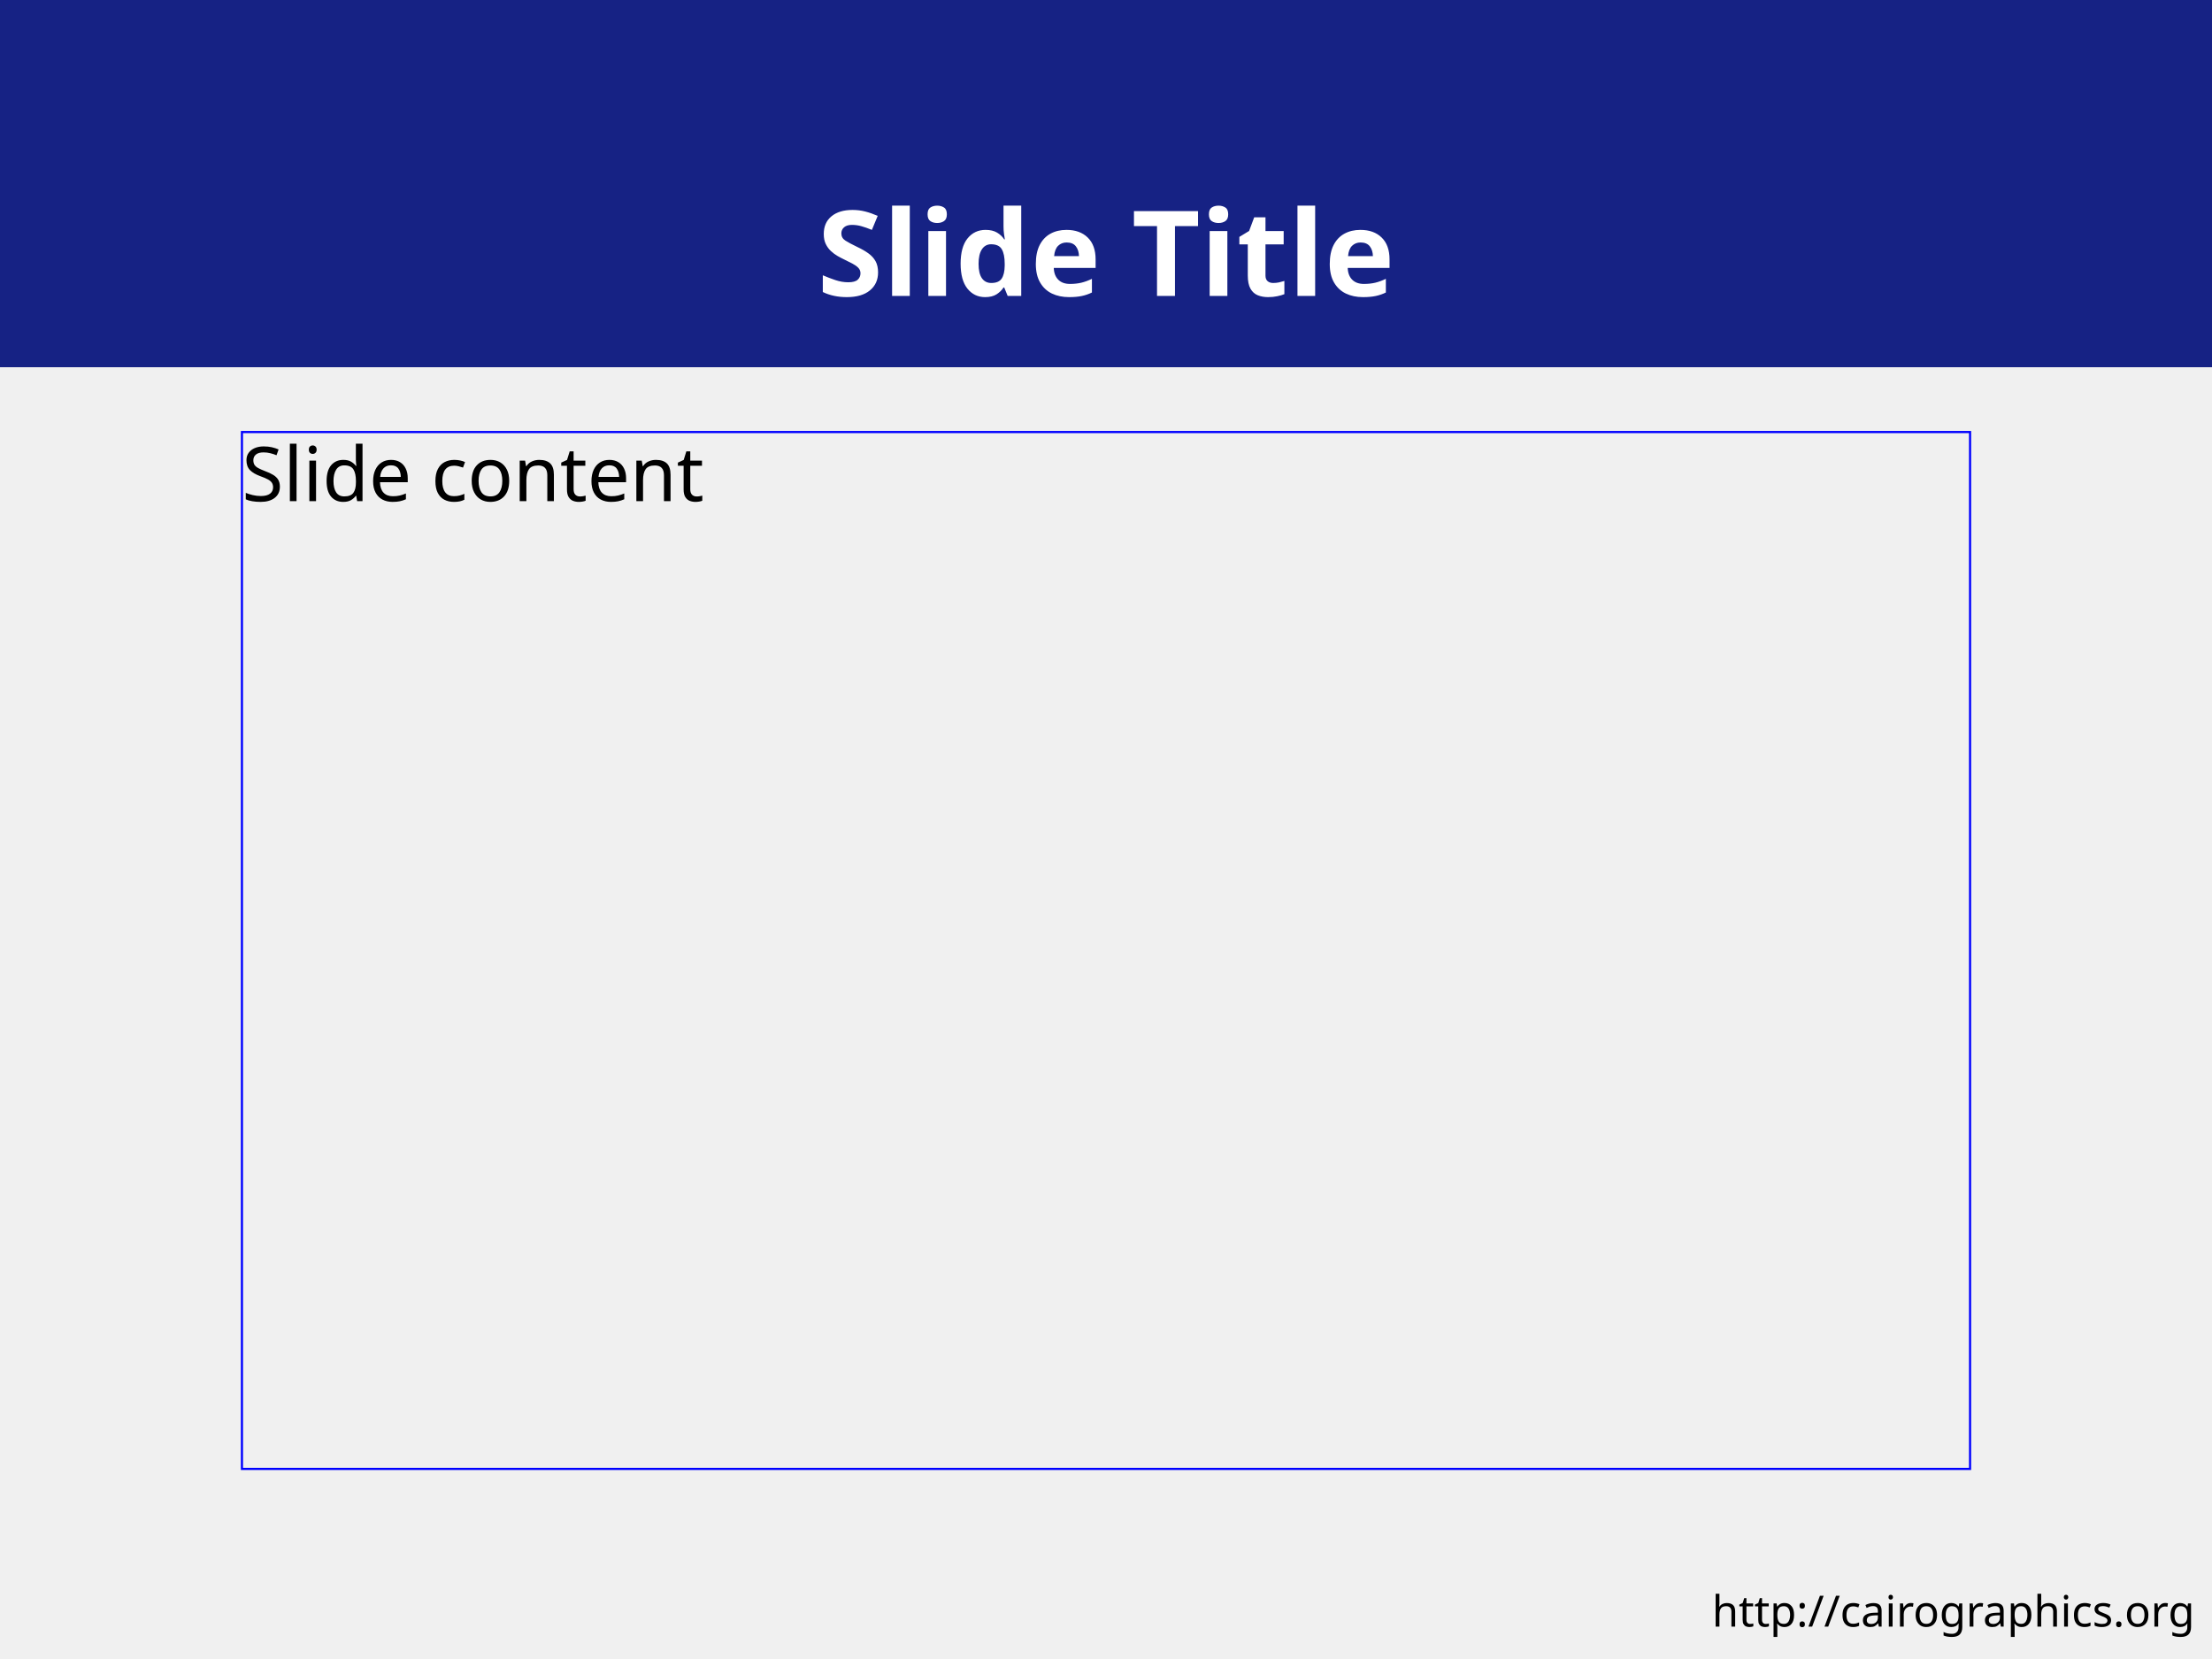
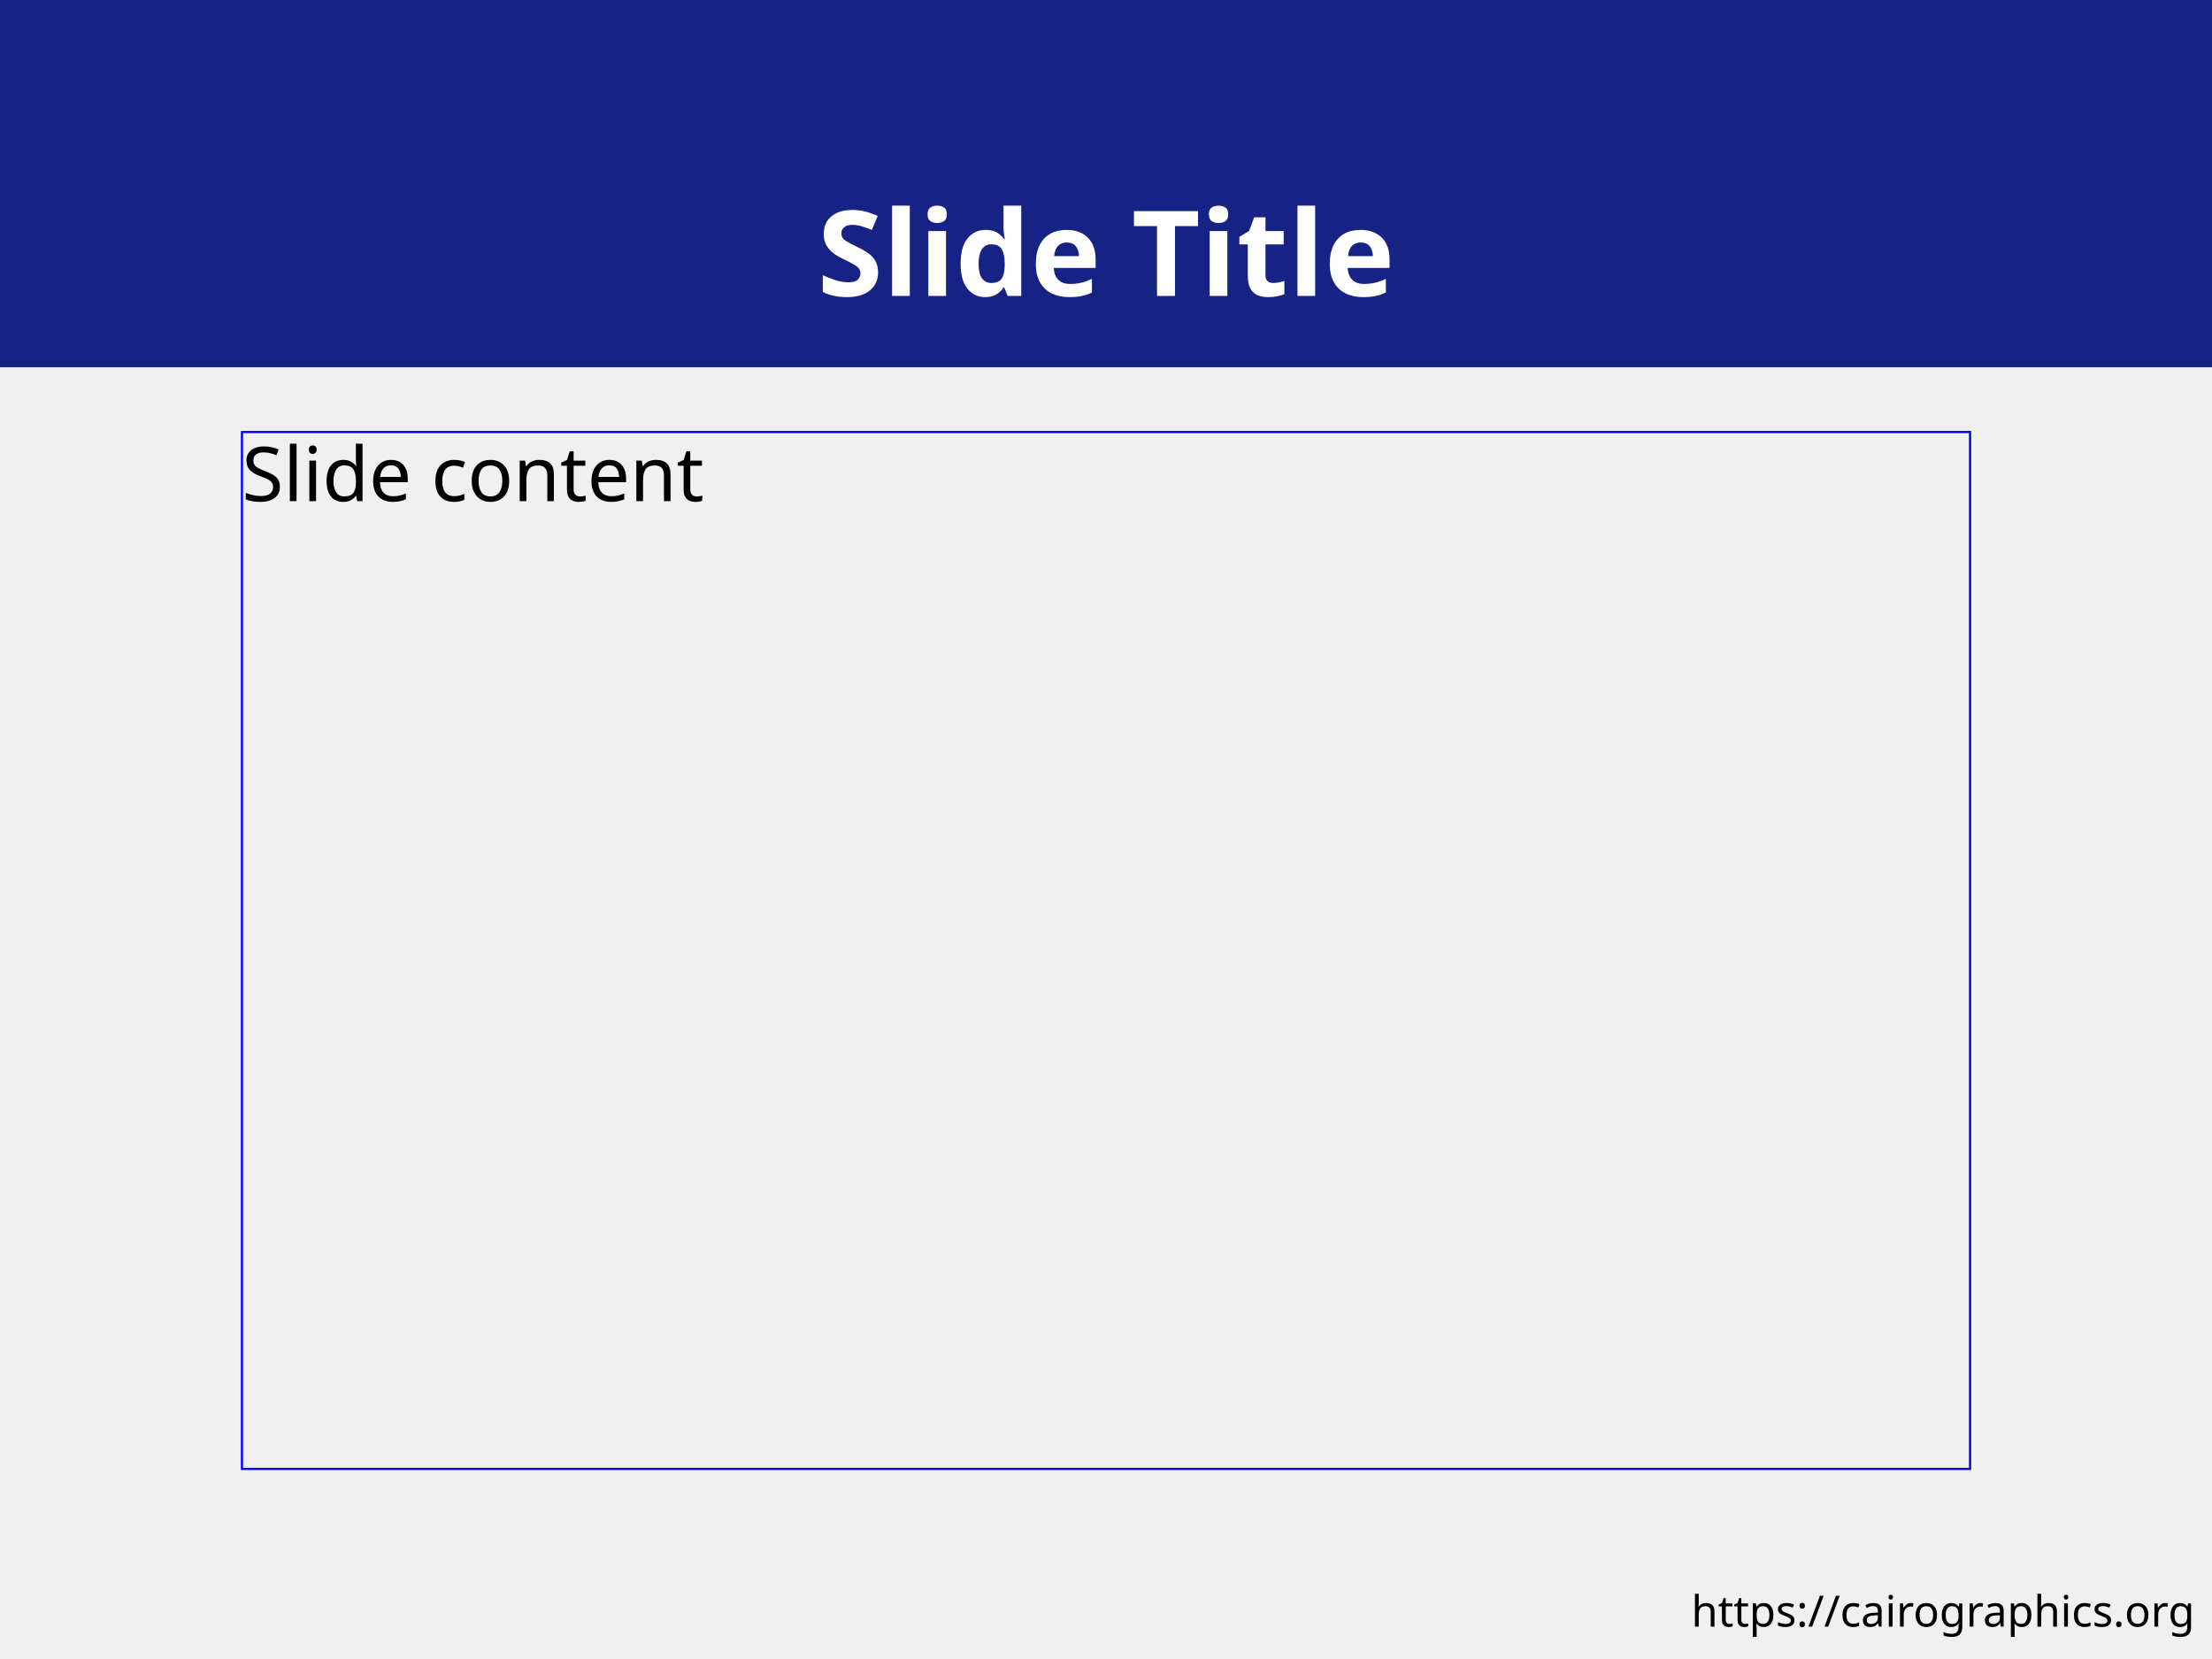
<svg xmlns="http://www.w3.org/2000/svg" xmlns:ns2="http://www.svgslides.org/svgslides0.1" xmlns:xlink="http://www.w3.org/1999/xlink" width="1024" height="768" fill="black">
  <defs id="cairo-artwork_defs">
    <g id="hacker_emblem">
      <g id="hacker_emblem_grid" fill="white" stroke="none">
        <rect x="-2.95" y="-3.05" width="6" height="0.1" />
        <rect x="2.95" y="-2.95" width="0.1" height="6" />
        <rect x="-3.05" y="2.95" width="6" height="0.1" />
        <rect x="-3.05" y="-3.05" width="0.1" height="6" />
        <rect x="-1.05" y="-2.95" width="0.1" height="5.9" />
        <rect x="0.95" y="-2.95" width="0.1" height="5.9" />
        <rect x="-2.95" y="-1.05" width="1.9" height="0.1" />
        <rect x="-0.95" y="-1.05" width="1.9" height="0.1" />
        <rect x="1.05" y="-1.05" width="1.9" height="0.1" />
        <rect x="-2.95" y="0.95" width="1.9" height="0.1" />
        <rect x="-0.95" y="0.95" width="1.9" height="0.1" />
        <rect x="1.05" y="0.95" width="1.9" height="0.1" />
      </g>
      <g id="hacker_emblem_dots" fill="white">
        <circle cx="0" cy="-2" r="0.7" />
        <circle cx="2" cy="0" r="0.7" />
        <circle cx="-2" cy="2" r="0.7" />
        <circle cx="0" cy="2" r="0.7" />
        <circle cx="2" cy="2" r="0.7" />
      </g>
    </g>
    <g id="scarab" fill="#3B80AE">
      <g transform="translate(-150, -170)">
        <path id="scarab_head" d="M205.599,94.567c0-11.668-24.914-21.129-55.628-21.129     c-30.723,0-55.624,9.46-55.624,21.129c0,10.203,24.901,7.346,55.624,7.346C180.685,101.913,205.599,104.233,205.599,94.567z" />
        <path id="scarab_torso" d="M136.423,161.506c0,0,12.751,12.577,13.547,13.362     c2.262-2.232,13.545-13.362,13.545-13.362c7.135-7.036,87.111-6.399,91.066-6.363c-0.469-6.298-1.254-12.472-2.325-18.519     c-15.183-19.279-42.811-32.225-74.485-32.225h-55.518c-31.745,0-59.439,13.011-74.598,32.37c-1.054,6-1.829,12.128-2.296,18.374     C49.321,155.106,129.288,154.47,136.423,161.506z" />
        <path id="scarab_spine" d="M149.97,301.187c2.005-24.729,8.386-103.483,8.405-103.721     c-0.09-0.219-6.478-15.578-8.405-20.214c-1.936,4.655-8.316,19.995-8.408,20.214C141.582,197.704,147.965,276.458,149.97,301.187z" />
        <path id="scarab_wing_left" d="M140.403,197.149l8.862-21.31l-13.686-13.499     c-5.65-5.573-67.074-6.235-90.259-6.019l-0.006-0.622c-0.154,2.144-0.271,4.302-0.35,6.475     c-0.076,2.207,10.392,4.706,10.392,6.717c0,2.319-10.457,5.084-10.359,7.631c2.993,73.349,48.53,131.631,104.372,132.048     l-9.02-111.29L140.403,197.149z" />
        <path id="scarab_wing_right" d="M244.585,168.891c0-2.011,10.467-4.506,10.391-6.715     c-0.079-2.174-0.195-4.332-0.351-6.479l-0.004,0.624c-23.186-0.216-84.608,0.445-90.26,6.017l-13.688,13.502l8.915,21.438     l-9.017,111.29c55.854-0.417,101.378-58.698,104.373-132.049C255.04,173.976,244.585,171.209,244.585,168.891z" />
        <path id="scarab_leg_front_left" d="M44.506,141.12c-4.135-0.856-4.895-1.54-7.935-2.92     c-9.59-3.364-10.376-5.481-16.08-11.86c-7.426-8.306-12.661-20.142-17.1-29.463c-3.576-7.525-3.984-16.409-2.86-24.273     c0.991-6.935,7.144-12.869,12.074-18.92c5.844-7.191,10.356-14.822,17.924-21.354c7.736-6.682,23.203-9.809,26.168-19.648     C57.86,8.819,54.334,1.766,61.482,0c-0.366,4.703,3.639,8.477,2.397,13.575c-1.129,4.627-4.368,5.811-9.611,9.099     c-7.564,4.746-18.366,8.779-24.748,13.965c-7.175,5.827-4.369,13.771-10.569,20.057c-2.001,2.03-7.901,4.706-9.137,6.83     c-1.861,3.199-0.297,9.572-0.116,13.12c0.425,8.284,5.588,14.244,9.555,22.045c4.152,8.141,6.429,15.409,13.411,22.519     c4.183,4.262,11.429,4.802,16.21,10.647l-3.555,4.186L44.506,141.12z" />
        <path id="scarab_leg_middle_left" d="M43.94,191.922l-0.809-7.346     c-9.506-4.579-10.339-9.772-20.738-12.466c-23.728-6.151-21.361,11.25-15.532,26.373c5.676,14.726,8.237,30.23,14.345,44.795     c2.805,6.688,6.919,13.213,14.298,15.127c0.372-8.435-0.917-10.651-6.113-16.919c-4.395-5.293-3.326-12.548-6.072-18.504     c-3.581-7.804-4.196-15.646-7.279-23.502c-1.363-3.479-8.33-13.966-6.452-17.861c3.183-6.603,9.178-0.083,12.179,2.077     c4.218,3.036,6.467,2.223,11.681,2.898C34.041,186.673,37.005,188.756,43.94,191.922z" />
        <path id="scarab_leg_back_left" d="M65.839,257.063l-2.771-4.837     c-6.68,8.928-6.993,16.228-10.056,23.347c-5.277,12.263-0.157,28.851,9.854,37.676c6.052,5.375,15.907,9.618,23.122,13.136     c10.035,4.892,20.113,11.286,31.336,13.396c2.482,0.466,8.798,1.295,6.693-3.522c-0.975-2.237-8.091-4.591-10.146-5.734     c-8.312-4.623-16.377-10.524-24.142-16.176c-9.498-6.862-20.843-11.186-28.311-20.684c-3.054-3.885-3.544-4.922-2.816-9.39     c0.693-4.263,1.344-9.174,2.241-13.439C61.855,266.029,63.274,261.378,65.839,257.063z" />
        <path id="scarab_leg_front_right" d="M255.487,141.12c4.134-0.856,4.896-1.54,7.936-2.92     c9.583-3.364,10.369-5.481,16.071-11.86c7.428-8.306,12.661-20.142,17.115-29.463c3.574-7.525,3.983-16.409,2.86-24.273     c-0.992-6.935-7.157-12.869-12.087-18.92c-5.843-7.191-10.356-14.822-17.919-21.354c-7.735-6.682-23.202-9.809-26.167-19.648     C242.135,8.819,245.66,1.766,238.511,0c0.366,4.703-3.637,8.477-2.396,13.575c1.131,4.627,4.368,5.811,9.611,9.099     c7.563,4.746,18.367,8.779,24.747,13.965c7.17,5.827,4.362,13.771,10.563,20.057c2.001,2.03,7.901,4.706,9.139,6.83     c1.859,3.199,0.295,9.572,0.113,13.12c-0.424,8.284-5.588,14.244-9.553,22.045c-4.152,8.141-6.431,15.409-13.404,22.519     c-4.184,4.262-11.429,4.802-16.211,10.647l3.556,4.186L255.487,141.12z" />
        <path id="scarab_leg_middle_right" d="M256.053,191.922l0.81-7.346     c9.507-4.579,10.34-9.772,20.73-12.466c23.741-6.151,21.374,11.25,15.534,26.373c-5.676,14.726-8.238,30.23-14.347,44.795     c-2.804,6.688-6.911,13.213-14.291,15.127c-0.371-8.435,0.918-10.651,6.113-16.919c4.39-5.293,3.319-12.548,6.066-18.504     c3.58-7.804,4.197-15.646,7.278-23.502c1.363-3.479,8.33-13.966,6.453-17.861c-3.184-6.603-9.179-0.083-12.181,2.077     c-4.217,3.036-6.458,2.223-11.672,2.898C265.951,186.673,262.986,188.756,256.053,191.922z" />
        <path id="scarab_leg_back_right" d="M234.155,257.063l2.771-4.837     c6.679,8.928,6.991,16.228,10.057,23.347c5.274,12.263,0.154,28.851-9.854,37.676c-6.055,5.375-15.903,9.618-23.117,13.136     c-10.034,4.892-20.127,11.286-31.351,13.396c-2.481,0.466-8.789,1.295-6.691-3.522c0.976-2.237,8.092-4.591,10.146-5.734     c8.312-4.623,16.392-10.524,24.155-16.176c9.498-6.862,20.838-11.186,28.305-20.684c3.055-3.885,3.543-4.922,2.818-9.39     c-0.696-4.263-1.346-9.174-2.244-13.439C238.137,266.029,236.718,261.378,234.155,257.063z" />
      </g>
    </g>
    <radialGradient id="gradient_radial_dung" cx="0" cy="0" r="60" fx="0" fy="0" gradientUnits="userSpaceOnUse">
      <stop offset="0" stop-color="#9a9a9a" />
      <stop offset="0.70" stop-color="#bababa" />
      <stop offset="0.95" stop-color="#FFFFFF" />
    </radialGradient>
    <g id="dung">
      <circle cx="0" cy="0" r="60" fill="url(#gradient_radial_dung)" />
      <g transform="translate(-61, -61)">
        <path fill="#8a8a8a" d="M0,61c0,33.636,27.364,61,61,61s61-27.364,61-61S94.636,0,61,0S0,27.364,0,61z        M2,61C2,28.467,28.467,2,61,2c32.532,0,59,26.467,59,59c0,32.533-26.468,59-59,59C28.467,120,2,93.533,2,61z" />
      </g>
      <use xlink:href="#hacker_emblem" x="0" y="0" transform="scale(9)" />
    </g>
    <g id="cairo_logo">
      <use xlink:href="#dung" x="0" y="0" transform="translate(0, -140)" />
      <use xlink:href="#scarab" x="0" y="0" transform="translate(0, 30)" />
    </g>
    <g id="cairo_logo_dung-centered">
      <use xlink:href="#dung" x="0" y="0" />
      <use xlink:href="#scarab" x="0" y="0" transform="translate(0,170)" />
    </g>
    <g id="cairo_logo_scarab-centered">
      <use xlink:href="#dung" x="0" y="0" transform="translate(0, -175.85)" />
      <use xlink:href="#scarab" x="0" y="0" transform="translate(0, -5.85)" />
    </g>
    <g id="cairo_logo_top-centered">
      <use xlink:href="#dung" x="0" y="0" transform="translate(0, 60)" />
      <use xlink:href="#scarab" x="0" y="0" transform="translate(0, 230)" />
    </g>
    <g id="cairo_logo_bottom-centered">
      <use xlink:href="#dung" x="0" y="0" transform="translate(0, -340)" />
      <use xlink:href="#scarab" x="0" y="0" transform="translate(0, -170)" />
    </g>
    <g id="cairo_logo_right-centered">
      <use xlink:href="#dung" x="0" y="0" transform="translate(-150, -140)" />
      <use xlink:href="#scarab" x="0" y="0" transform="translate(-150, 30)" />
    </g>
    <g id="cairo_logo_left-centered">
      <use xlink:href="#dung" x="0" y="0" transform="translate(150, -140)" />
      <use xlink:href="#scarab" x="0" y="0" transform="translate(150, 30)" />
    </g>
    <g id="cairo_logo_topleft-centered">
      <use xlink:href="#dung" x="0" y="0" transform="translate(150, 60)" />
      <use xlink:href="#scarab" x="0" y="0" transform="translate(150, 230)" />
    </g>
    <g id="cairo_logo_topright-centered">
      <use xlink:href="#dung" x="0" y="0" transform="translate(-150, 60)" />
      <use xlink:href="#scarab" x="0" y="0" transform="translate(-150, 230)" />
    </g>
    <g id="cairo_logo_bottomleft-centered">
      <use xlink:href="#dung" x="0" y="0" transform="translate(150, -340)" />
      <use xlink:href="#scarab" x="0" y="0" transform="translate(150, -170)" />
    </g>
    <g id="cairo_logo_bottomright-centered">
      <use xlink:href="#dung" x="0" y="0" transform="translate(-150, -340)" />
      <use xlink:href="#scarab" x="0" y="0" transform="translate(-150, -170)" />
    </g>
    <g id="cairo_text" transform="translate(0,-97)">
      <g transform="scale(0.1484,0.1484)">
        <g transform="translate(-1139,-208.5)">
          <path transform="translate(65,0)" d="           M 412, 433            C 385, 422 336, 413 298, 413            C 142, 413 38, 525 38, 680            C 38, 826 144, 947 298, 947            C 332, 947 377, 944 416, 926            L 409, 842            C 380, 861 340, 871 308, 871            C 187, 871 138, 771 138, 680            C 138, 583 197, 489 302, 489            C 332, 489 368, 496 404, 511            L 412, 433 " />
          <path transform="translate(486.75,0)" d="           M 109, 541            C 147, 509 204, 489 257, 489            C 351, 489 383, 534 383, 622            C 346, 620 320, 620 283, 620            C 186, 620 46, 660 46, 788            C 46, 899 123, 947 233, 947            C 319, 947 369, 900 391, 869            L 393, 869            L 393, 935            L 481, 935            C 479, 920 477, 893 477, 835            L 477, 624            C 477, 485 418, 413 272, 413            C 207, 413 151, 433 104, 461            L 109, 541            M 383, 737            C 383, 813 334, 871 241, 871            C 198, 871 146, 842 146, 788            C 146, 698 272, 690 323, 690            C 343, 690 363, 692 383, 692            L 383, 737 " />
          <path transform="translate(1000,0)" d="           M 92, 935            L 186, 935            L 186, 425            L 92, 425            L 92, 935            M 88, 261           A 51, 51 0 1 1 190,261           A 51, 51 0 1 1 88,261" />
          <path transform="translate(1234.25,0)" d="           M 80, 935            L 174, 935            L 174, 703            C 174, 575 229, 495 313, 495            C 329, 495 348, 497 365, 504            L 365, 420            C 345, 416 331, 413 303, 413            C 249, 413 195, 451 170, 504            L 168, 504            L 168, 425            L 80, 425            L 80, 935 " />
          <path transform="translate(1610,0)" d="           M 46, 680            C 46, 826 152, 947 306, 947            C 459, 947 565, 826 565, 680            C 565, 525 461, 413 306, 413            C 150, 413 46, 525 46, 680            M 146, 680            C 146, 583 205, 489 306, 489            C 406, 489 465, 583 465, 680            C 465, 771 416, 871 306, 871            C 195, 871 146, 771 146, 680 " />
        </g>
      </g>
    </g>
    <g id="cairo_text_small_spaced" transform="translate(0,-71)">
      <g transform="scale(0.085,0.085)">
        <g transform="translate(-1139,-208.5)">
          <path transform="translate(-151,0)" d="           M 412, 433            C 385, 422 336, 413 298, 413            C 142, 413 38, 525 38, 680            C 38, 826 144, 947 298, 947            C 332, 947 377, 944 416, 926            L 409, 842            C 380, 861 340, 871 308, 871            C 187, 871 138, 771 138, 680            C 138, 583 197, 489 302, 489            C 332, 489 368, 496 404, 511            L 412, 433 " />
          <path transform="translate(379.5,0)" d="           M 109, 541            C 147, 509 204, 489 257, 489            C 351, 489 383, 534 383, 622            C 346, 620 320, 620 283, 620            C 186, 620 46, 660 46, 788            C 46, 899 123, 947 233, 947            C 319, 947 369, 900 391, 869            L 393, 869            L 393, 935            L 481, 935            C 479, 920 477, 893 477, 835            L 477, 624            C 477, 485 418, 413 272, 413            C 207, 413 151, 433 104, 461            L 109, 541            M 383, 737            C 383, 813 334, 871 241, 871            C 198, 871 146, 842 146, 788            C 146, 698 272, 690 323, 690            C 343, 690 363, 692 383, 692            L 383, 737 " />
          <path transform="translate(1000,0)" d="           M 92, 935            L 186, 935            L 186, 425            L 92, 425            L 92, 935            M 88, 261           A 51, 51 0 1 1 190,261           A 51, 51 0 1 1 88,261" />
          <path transform="translate(1341.5,0)" d="           M 80, 935            L 174, 935            L 174, 703            C 174, 575 229, 495 313, 495            C 329, 495 348, 497 365, 504            L 365, 420            C 345, 416 331, 413 303, 413            C 249, 413 195, 451 170, 504            L 168, 504            L 168, 425            L 80, 425            L 80, 935 " />
          <path transform="translate(1826,0)" d="           M 46, 680            C 46, 826 152, 947 306, 947            C 459, 947 565, 826 565, 680            C 565, 525 461, 413 306, 413            C 150, 413 46, 525 46, 680            M 146, 680            C 146, 583 205, 489 306, 489            C 406, 489 465, 583 465, 680            C 465, 771 416, 871 306, 871            C 195, 871 146, 771 146, 680 " />
        </g>
      </g>
    </g>
    <g id="cairo_text_small" transform="translate(0,-71)">
      <g transform="scale(0.085,0.085)">
        <g transform="translate(-1139,-208.5)">
          <path transform="translate(-151,0)" d="           M 412, 433            C 385, 422 336, 413 298, 413            C 142, 413 38, 525 38, 680            C 38, 826 144, 947 298, 947            C 332, 947 377, 944 416, 926            L 409, 842            C 380, 861 340, 871 308, 871            C 187, 871 138, 771 138, 680            C 138, 583 197, 489 302, 489            C 332, 489 368, 496 404, 511            L 412, 433 " />
          <path transform="translate(261.75,0)" d="           M 109, 541            C 147, 509 204, 489 257, 489            C 351, 489 383, 534 383, 622            C 346, 620 320, 620 283, 620            C 186, 620 46, 660 46, 788            C 46, 899 123, 947 233, 947            C 319, 947 369, 900 391, 869            L 393, 869            L 393, 935            L 481, 935            C 479, 920 477, 893 477, 835            L 477, 624            C 477, 485 418, 413 272, 413            C 207, 413 151, 433 104, 461            L 109, 541            M 383, 737            C 383, 813 334, 871 241, 871            C 198, 871 146, 842 146, 788            C 146, 698 272, 690 323, 690            C 343, 690 363, 692 383, 692            L 383, 737 " />
          <path transform="translate(764.75)" d="           M 92, 935            L 186, 935            L 186, 425            L 92, 425            L 92, 935            M 88, 261           A 51, 51 0 1 1 190,261           A 51, 51 0 1 1 88,261" />
          <path transform="translate(988.5,0)" d="           M 80, 935            L 174, 935            L 174, 703            C 174, 575 229, 495 313, 495            C 329, 495 348, 497 365, 504            L 365, 420            C 345, 416 331, 413 303, 413            C 249, 413 195, 451 170, 504            L 168, 504            L 168, 425            L 80, 425            L 80, 935 " />
          <path transform="translate(1355.5,0)" d="           M 46, 680            C 46, 826 152, 947 306, 947            C 459, 947 565, 826 565, 680            C 565, 525 461, 413 306, 413            C 150, 413 46, 525 46, 680            M 146, 680            C 146, 583 205, 489 306, 489            C 406, 489 465, 583 465, 680            C 465, 771 416, 871 306, 871            C 195, 871 146, 771 146, 680 " />
        </g>
      </g>
    </g>
    <g id="cairo_logo_text_small">
      <use xlink:href="#cairo_logo_bottomleft-centered" transform="translate(0, 78), scale(0.1944)" />
      <use xlink:href="#cairo_text_small" transform="translate(175,82)" />
    </g>
    <g id="cairo_logo_with_text">
      <use xlink:href="#cairo_logo_top-centered" transform="translate(0, -245)" />
      <use xlink:href="#cairo_text" transform="translate(0, 245)" />
    </g>
    <g id="cairo_banner">
      <use xlink:href="#cairo_logo_bottomleft-centered" transform="translate(-180, 40), scale(0.1944)" />
      <use xlink:href="#cairo_text_small" transform="translate(0, 42)" fill="black" />
      <use xlink:href="#cairo_logo_bottomleft-centered" transform="translate(180, 40), scale(0.1944), scale(-1, 1)" />
    </g>
    <g id="freedesktop_org_logo" style="fill:#FFFFFF;stroke:#3B80AE;stroke-width:2.459;">
      <g>
        <path style="stroke:#BABABA;" d="M85.277,40.796c2.058,7.884-2.667,15.942-10.551,17.999L27.143,71.21c-7.884,2.057-15.943-2.667-18-10.552            l-7.448-28.55c-2.057-7.884,2.667-15.942,10.551-17.999L59.83,1.695c7.884-2.057,15.942,2.667,17.999,10.551            l7.449,28.55z" />&gt;
		    <path style="fill:#3B80AE;stroke:none;" d="M80.444,39.778c1.749,7.854-1.816,13.621-9.504,15.447l-42.236,11.02c-7.569,2.396-14.089-1.181               -15.838-8.836L6.53,33.127c-1.749-8.145,0.709-12.889,9.503-15.447L58.27,6.661               c8.144-1.826,14.089,1.363,15.838,8.835l6.336,24.282z" />&gt;
		    </g>g&gt;
		    <path style="opacity:0.5;fill:none;stroke:#FFFFFF;" d="M45.542,51.793L24.104,31.102l38.1-4.393L45.542,51.793z" />&gt;
		    <path d="M72.325,28.769c0.405,1.55-0.525,3.136-2.075,3.541l-12.331,3.217c-1.551,0.404-3.137-0.525-3.542-2.076l-2.295-8.801         c-0.405-1.551,0.524-3.137,2.076-3.542l12.33-3.217c1.551-0.405,3.137,0.525,3.542,2.076l2.295,8.801z" />&gt;
		    <path d="M36.51,33.625c0.496,1.9-0.645,3.844-2.545,4.34l-15.112,3.943c-1.901,0.496-3.845-0.644-4.34-2.544l-2.814-10.786         c-0.496-1.901,0.644-3.844,2.544-4.34l15.113-3.942c1.901-0.496,3.845,0.643,4.34,2.544l2.814,10.786z" />&gt;
		    <path d="M52.493,53.208c0.278,1.065-0.36,2.154-1.425,2.432L42.6,57.848c-1.064,0.277-2.153-0.36-2.431-1.426l-1.577-6.043         c-0.277-1.064,0.36-2.153,1.425-2.432l8.468-2.209c1.064-0.277,2.154,0.361,2.431,1.426l1.577,6.043z" />&gt;
		    </g>g&gt;
	</defs>
  <rect x="0" y="0" width="1024" height="170" fill="#162284" />
  <g font-family="Frutiger">
    <g id="slide_title" transform="translate(512, 133)">
      <text text-anchor="middle" fill="white" font-weight="bold" x="0" y="4" font-size="55" ns2:variable="title">Slide Title</text>
    </g>
    <g ns2:region="default">
      <rect x="112" y="200" width="800" height="480" fill="none" stroke="blue" />
      <text font-size="35" fill="black" x="112" y="232">Slide content</text>
    </g>
-     <text ns2:variable="URL" x="1016" y="753" text-anchor="end" font-size="20">http://cairographics.org</text>
+     <text ns2:variable="URL" x="1016" y="753" text-anchor="end" font-size="20">https://cairographics.org</text>
  </g>
</svg>
